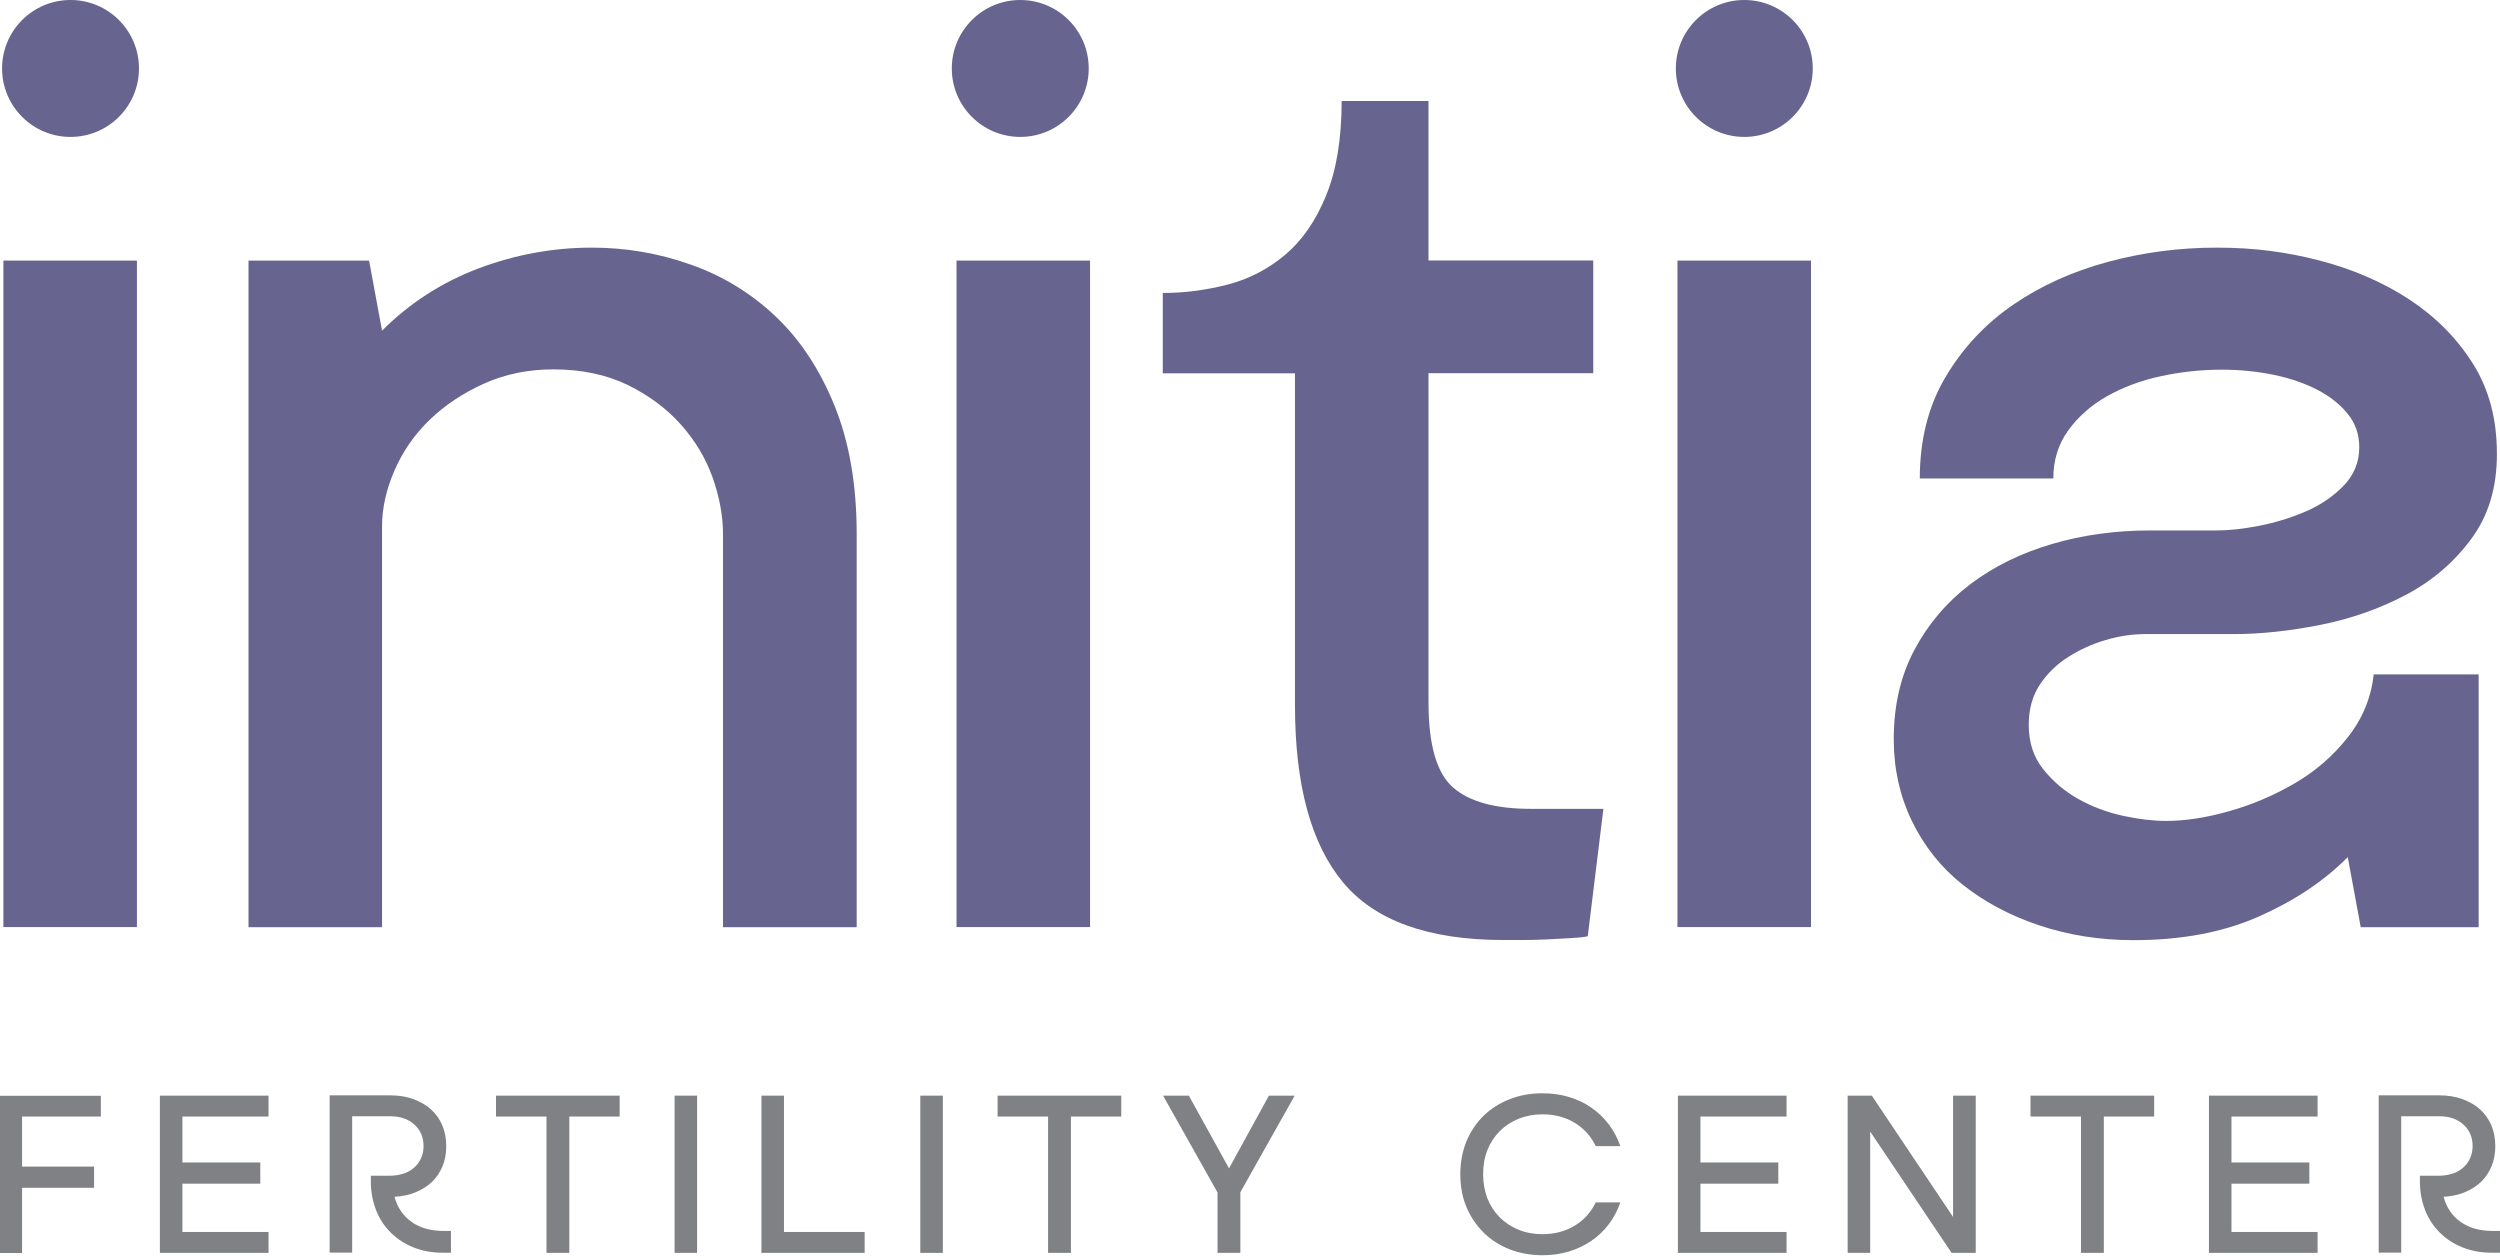
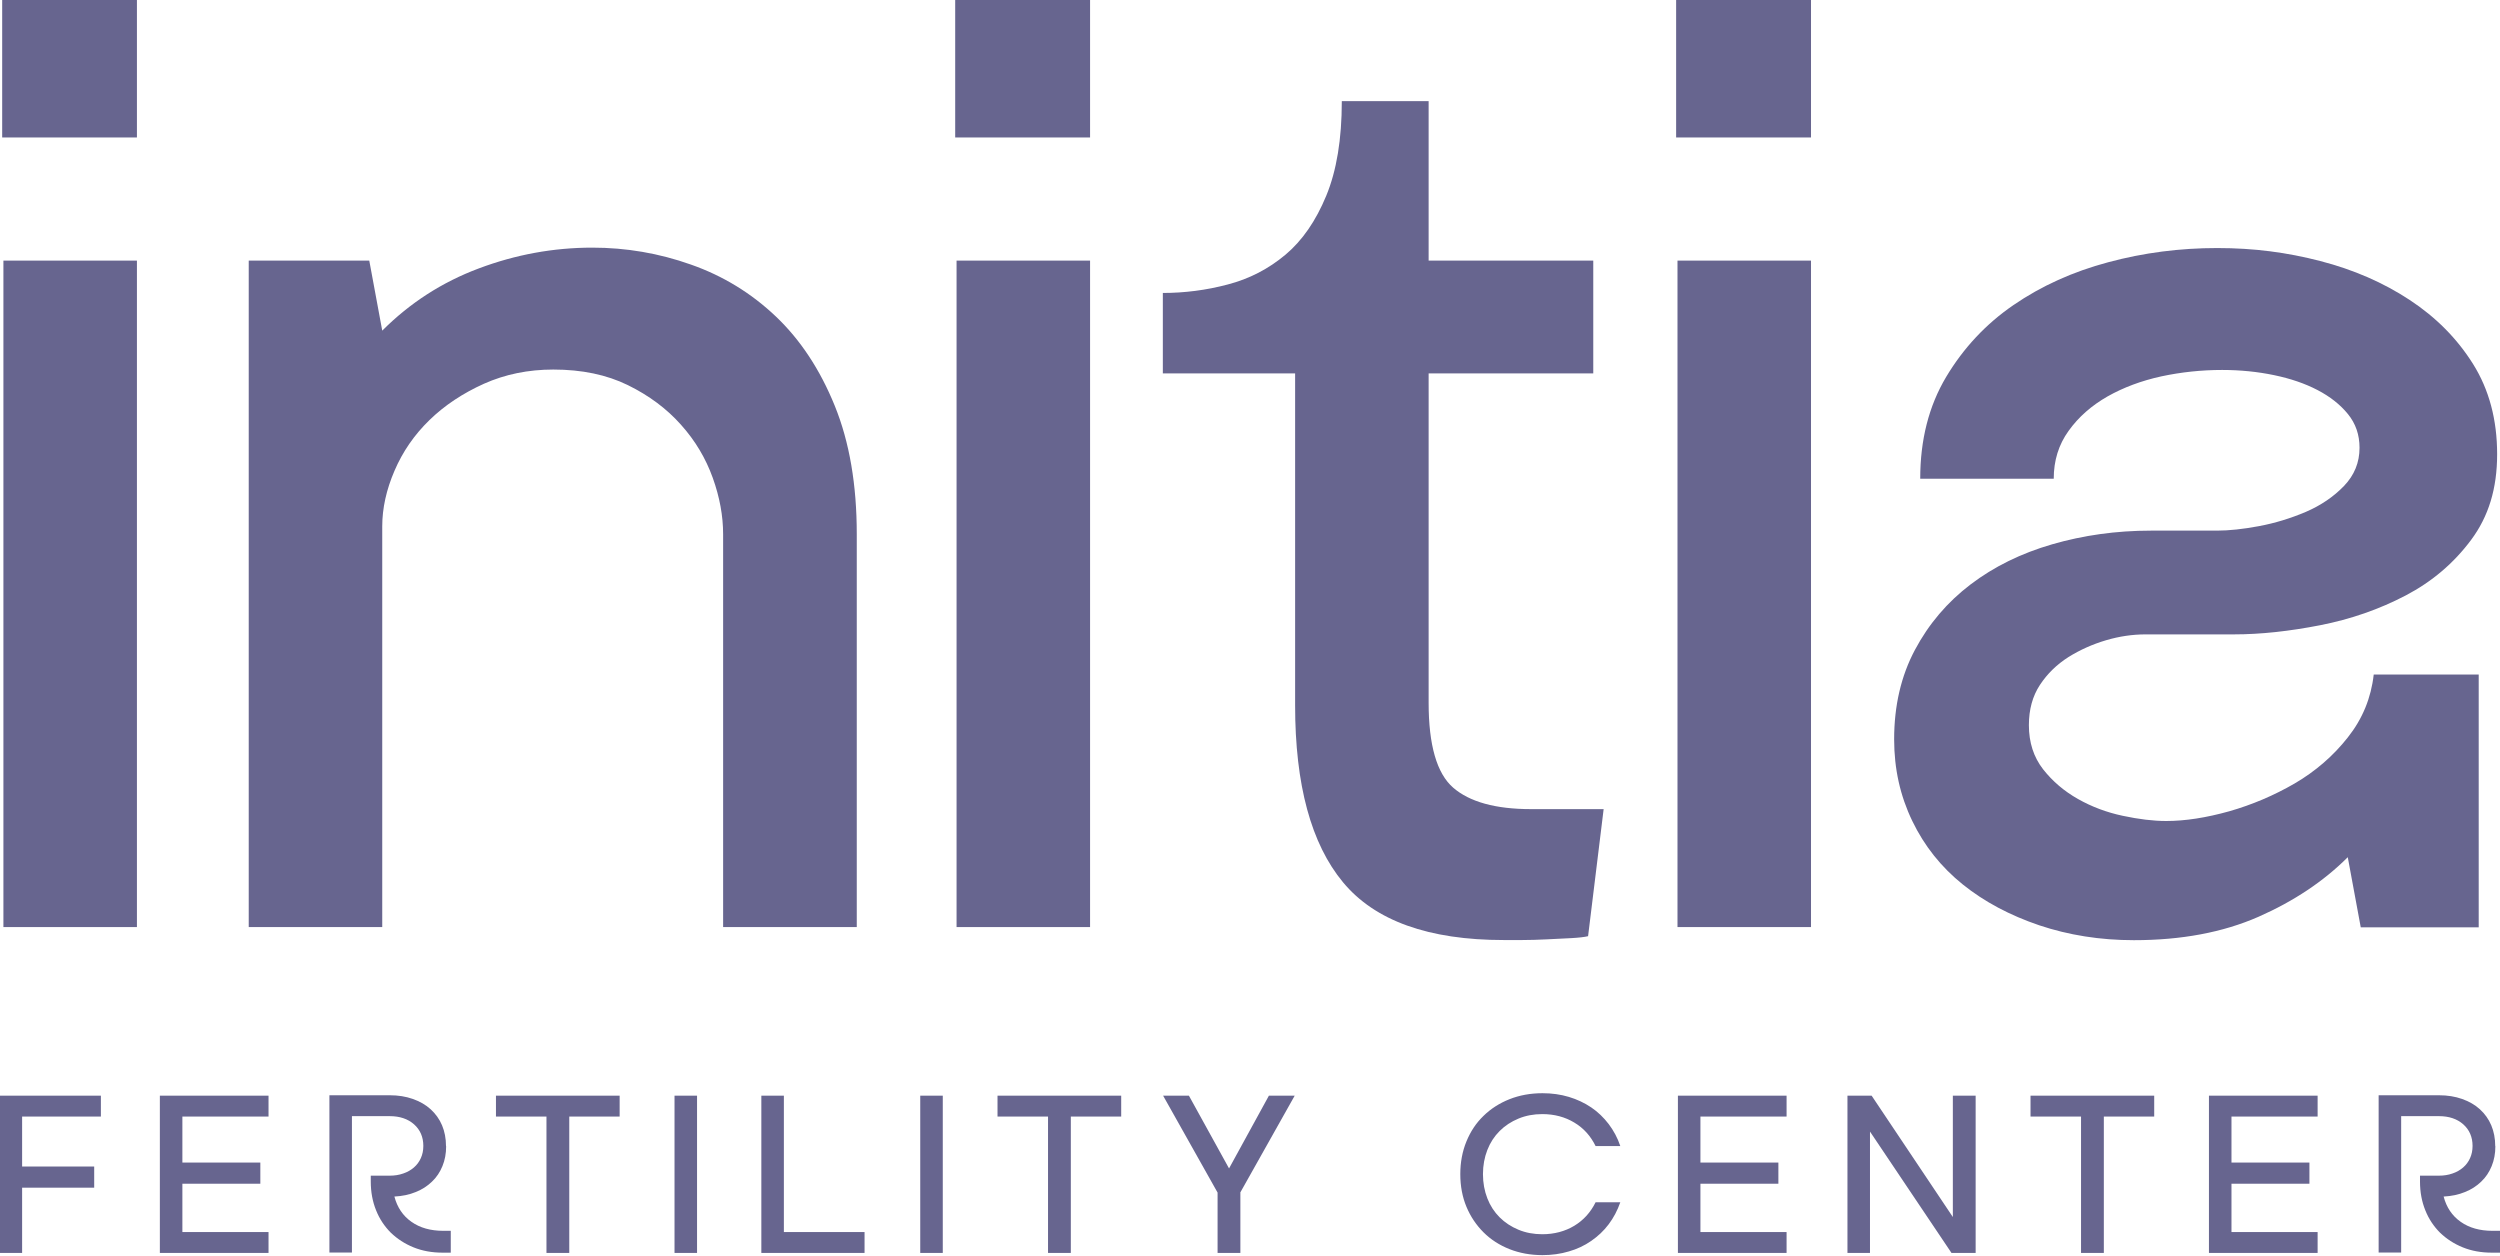
- <svg xmlns="http://www.w3.org/2000/svg" id="Layer_2" data-name="Layer 2" viewBox="0 0 169.81 85.26">
+ <svg xmlns="http://www.w3.org/2000/svg" id="Layer_2" data-name="Layer 2" viewBox="0 0 183.13 91.95">
  <defs>
    <style>
      .cls-1 {
-         fill: #676490;
-       }
- 
-       .cls-2 {
        fill: #67658f;
-       }
- 
-       .cls-3 {
-         fill: #808184;
      }
    </style>
  </defs>
  <g id="Layer_1-2" data-name="Layer 1">
    <g>
-       <path class="cls-3" d="M6.85,75.84H1.5v3.4h4.89v1.44H1.5v4.43H0v-10.68h6.85v1.42Z" />
-       <path class="cls-3" d="M18.24,75.84h-5.85v3.12h5.29v1.44h-5.29v3.28h5.85v1.42h-7.38v-10.68h7.38v1.42Z" />
-       <path class="cls-3" d="M30.31,77.86c0,.49-.08.94-.25,1.35-.17.41-.4.76-.71,1.06-.31.3-.68.53-1.11.71-.43.18-.91.28-1.44.31.19.73.58,1.3,1.16,1.71s1.3.61,2.16.61h.51v1.48h-.56c-.72,0-1.38-.12-1.98-.36-.6-.24-1.11-.57-1.54-1-.43-.42-.77-.93-1-1.52s-.36-1.24-.36-1.95v-.4h1.29c.33,0,.63-.05.92-.14s.52-.23.73-.41c.2-.18.36-.39.47-.64.11-.25.17-.52.17-.82,0-.61-.21-1.09-.63-1.47s-.97-.56-1.65-.56h-2.57v9.26h-1.53v-10.68h4.1c.57,0,1.1.08,1.57.25.47.17.88.4,1.21.7.33.3.59.66.77,1.08.18.42.27.89.27,1.41Z" />
-       <path class="cls-3" d="M42.1,75.84h-3.43v9.26h-1.55v-9.26h-3.43v-1.42h8.4v1.42Z" />
-       <path class="cls-3" d="M47.35,74.42v10.68h-1.53v-10.68h1.53Z" />
-       <path class="cls-3" d="M53.25,74.42v9.26h5.48v1.42h-7.01v-10.68h1.53Z" />
-       <path class="cls-3" d="M64.04,74.42v10.68h-1.53v-10.68h1.53Z" />
-       <path class="cls-3" d="M76.17,75.84h-3.43v9.26h-1.55v-9.26h-3.43v-1.42h8.4v1.42Z" />
-       <path class="cls-3" d="M84.25,81v4.1h-1.55v-4.1l-3.7-6.58h1.75l2.73,4.94,2.71-4.94h1.75l-3.7,6.58Z" />
-       <path class="cls-3" d="M99.19,79.76c0-.81.14-1.55.41-2.22.28-.67.66-1.25,1.16-1.74.49-.48,1.08-.86,1.76-1.13s1.43-.41,2.25-.41c.64,0,1.24.08,1.79.25.56.17,1.07.4,1.52.72.46.31.85.69,1.19,1.13.33.44.6.94.79,1.49h-1.67c-.33-.68-.81-1.21-1.44-1.59-.63-.38-1.36-.57-2.18-.57-.58,0-1.12.1-1.62.3-.49.2-.92.48-1.28.84-.36.36-.64.79-.84,1.29-.2.5-.29,1.05-.29,1.64s.1,1.14.29,1.64c.2.5.48.93.84,1.29s.79.64,1.28.84c.49.2,1.03.3,1.62.3.82,0,1.54-.19,2.18-.57.63-.38,1.11-.91,1.44-1.59h1.67c-.19.55-.45,1.05-.79,1.49-.33.44-.73.82-1.19,1.13-.46.31-.96.55-1.52.72-.56.17-1.16.25-1.79.25-.82,0-1.57-.14-2.25-.41s-1.27-.65-1.76-1.14-.88-1.07-1.16-1.74c-.28-.67-.41-1.41-.41-2.22Z" />
-       <path class="cls-3" d="M121.35,75.84h-5.85v3.12h5.29v1.44h-5.29v3.28h5.85v1.42h-7.38v-10.68h7.38v1.42Z" />
-       <path class="cls-3" d="M134.2,74.42v10.68h-1.64l-5.53-8.24v8.24h-1.53v-10.68h1.64l5.52,8.24v-8.24h1.55Z" />
-       <path class="cls-3" d="M146.33,75.84h-3.43v9.26h-1.55v-9.26h-3.43v-1.42h8.4v1.42Z" />
-       <path class="cls-3" d="M157.42,75.84h-5.85v3.12h5.29v1.44h-5.29v3.28h5.85v1.42h-7.38v-10.68h7.38v1.42Z" />
-       <path class="cls-3" d="M169.49,77.86c0,.49-.08.94-.25,1.35-.17.41-.4.76-.71,1.06-.31.3-.68.53-1.11.71-.43.18-.91.28-1.44.31.19.73.58,1.3,1.16,1.71s1.3.61,2.16.61h.51v1.48h-.56c-.72,0-1.38-.12-1.98-.36-.6-.24-1.11-.57-1.54-1-.43-.42-.77-.93-1-1.52s-.36-1.24-.36-1.95v-.4h1.29c.33,0,.63-.05.92-.14s.52-.23.73-.41c.2-.18.36-.39.47-.64.11-.25.17-.52.17-.82,0-.61-.21-1.09-.63-1.47s-.97-.56-1.65-.56h-2.57v9.26h-1.53v-10.68h4.1c.57,0,1.1.08,1.57.25.47.17.88.4,1.21.7.33.3.59.66.77,1.08.18.42.27.89.27,1.41Z" />
+       <path class="cls-1" d="M7.39,81.79H1.62v3.66h5.28v1.55H1.62v4.78H0v-11.52h7.39v1.53Z" />
+       <path class="cls-1" d="M19.67,81.79h-6.31v3.37h5.71v1.55h-5.71v3.54h6.31v1.53h-7.96v-11.52h7.96v1.53Z" />
+       <path class="cls-1" d="M32.68,83.97c0,.53-.09,1.01-.27,1.45-.18.44-.43.82-.77,1.14-.33.32-.73.58-1.19.76-.46.19-.98.3-1.56.33.21.79.62,1.41,1.25,1.85.62.44,1.4.66,2.33.66h.55v1.6h-.6c-.78,0-1.49-.13-2.13-.39-.64-.26-1.19-.62-1.66-1.07-.46-.46-.83-1.01-1.08-1.64-.26-.64-.39-1.34-.39-2.11v-.43h1.39c.35,0,.68-.05.99-.16.3-.1.56-.25.78-.44.22-.19.39-.42.51-.69.12-.27.18-.56.18-.89,0-.65-.23-1.18-.68-1.58s-1.05-.6-1.78-.6h-2.77v9.99h-1.65v-11.52h4.42c.62,0,1.18.09,1.69.27.51.18.95.43,1.31.76.36.33.64.72.83,1.17.19.45.29.96.29,1.52Z" />
+       <path class="cls-1" d="M45.4,81.79h-3.7v9.99h-1.67v-9.99h-3.7v-1.53h9.06v1.53Z" />
+       <path class="cls-1" d="M51.06,80.26v11.52h-1.65v-11.52h1.65Z" />
+       <path class="cls-1" d="M57.42,80.26v9.99h5.91v1.53h-7.56v-11.52h1.65Z" />
+       <path class="cls-1" d="M69.06,80.26v11.52h-1.65v-11.52h1.65Z" />
+       <path class="cls-1" d="M82.14,81.79h-3.7v9.99h-1.67v-9.99h-3.7v-1.53h9.06v1.53Z" />
+       <path class="cls-1" d="M90.86,87.36v4.42h-1.67v-4.42l-3.99-7.1h1.89l2.94,5.33,2.92-5.33h1.89l-3.99,7.1Z" />
+       <path class="cls-1" d="M106.97,86.01c0-.87.15-1.67.45-2.4.3-.73.71-1.35,1.25-1.87.53-.52,1.17-.93,1.9-1.22.73-.29,1.54-.44,2.42-.44.69,0,1.33.09,1.93.27.6.18,1.15.44,1.64.77s.92.75,1.28,1.22c.36.48.65,1.01.85,1.61h-1.81c-.36-.73-.87-1.31-1.56-1.72-.68-.41-1.46-.62-2.35-.62-.63,0-1.21.11-1.74.33-.53.22-.99.52-1.38.91s-.69.85-.9,1.39c-.21.54-.32,1.13-.32,1.77s.11,1.23.32,1.77c.21.54.51,1,.9,1.39s.85.69,1.38.91c.53.22,1.11.33,1.74.33.88,0,1.67-.21,2.35-.62.68-.41,1.2-.99,1.56-1.72h1.81c-.21.6-.49,1.13-.85,1.61-.36.48-.79.88-1.28,1.22s-1.04.6-1.64.77c-.6.18-1.25.27-1.93.27-.88,0-1.69-.15-2.42-.44-.73-.29-1.37-.7-1.9-1.23-.53-.53-.95-1.15-1.25-1.87-.3-.72-.45-1.52-.45-2.39Z" />
+       <path class="cls-1" d="M130.87,81.79h-6.31v3.37h5.71v1.55h-5.71v3.54h6.31v1.53h-7.96v-11.52h7.96v1.53Z" />
+       <path class="cls-1" d="M144.72,80.26v11.52h-1.77l-5.97-8.89v8.89h-1.65v-11.52h1.77l5.95,8.89v-8.89h1.67Z" />
+       <path class="cls-1" d="M157.81,81.79h-3.7v9.99h-1.67v-9.99h-3.7v-1.53h9.06v1.53Z" />
+       <path class="cls-1" d="M169.77,81.79h-6.31v3.37h5.71v1.55h-5.71v3.54h6.31v1.53h-7.96v-11.52h7.96v1.53Z" />
+       <path class="cls-1" d="M182.79,83.97c0,.53-.09,1.01-.27,1.45-.18.44-.43.82-.77,1.14-.33.32-.73.58-1.19.76-.46.19-.98.3-1.56.33.21.79.62,1.41,1.25,1.85.62.44,1.4.66,2.33.66h.55v1.6h-.6c-.78,0-1.49-.13-2.13-.39-.64-.26-1.19-.62-1.66-1.07-.46-.46-.83-1.01-1.08-1.64-.26-.64-.39-1.34-.39-2.11v-.43h1.39c.35,0,.68-.05.99-.16.3-.1.56-.25.78-.44.22-.19.39-.42.51-.69.12-.27.18-.56.18-.89,0-.65-.23-1.18-.68-1.58s-1.05-.6-1.78-.6h-2.77v9.99h-1.65v-11.52h4.42c.62,0,1.18.09,1.69.27.51.18.95.43,1.31.76.36.33.64.72.83,1.17.19.45.29.96.29,1.52Z" />
    </g>
-     <rect class="cls-2" x=".23" y="17.7" width="9.07" height="45.27" />
-     <path class="cls-2" d="M49.11,62.97v-26.69c0-1.23-.24-2.51-.7-3.83-.47-1.32-1.19-2.52-2.16-3.61-.97-1.09-2.17-1.98-3.61-2.69-1.44-.7-3.13-1.06-5.06-1.06-1.7,0-3.27.32-4.71.97-1.44.65-2.67,1.47-3.7,2.47-1.03,1-1.82,2.14-2.38,3.44-.56,1.29-.84,2.55-.84,3.79v27.22h-9.07V17.7h8.19l.88,4.76c1.88-1.88,4.07-3.29,6.56-4.23,2.5-.94,5.06-1.41,7.71-1.41,2.29,0,4.52.38,6.69,1.15,2.17.76,4.1,1.94,5.77,3.52s3.01,3.61,4.01,6.08c1,2.47,1.5,5.37,1.5,8.72v26.69h-9.07Z" />
-     <rect class="cls-2" x="64.97" y="17.7" width="9.07" height="45.27" />
-     <path class="cls-2" d="M107.86,63.59c-.24.06-.62.1-1.15.13-.53.03-1.09.06-1.67.09-.59.03-1.15.04-1.67.04h-1.23c-5.11,0-8.75-1.31-10.92-3.92-2.17-2.61-3.26-6.62-3.26-12.02v-22.55h-8.98v-5.46c1.47,0,2.94-.19,4.4-.57,1.47-.38,2.77-1.06,3.92-2.03s2.07-2.3,2.77-4.01c.7-1.7,1.06-3.85,1.06-6.43h5.9v10.83h11.19v7.66h-11.19v22.37c0,2.88.56,4.8,1.67,5.77,1.11.97,2.88,1.45,5.28,1.45h4.93l-1.06,8.63Z" />
-     <rect class="cls-2" x="113.94" y="17.7" width="9.07" height="45.27" />
-     <path class="cls-2" d="M159.47,58.22c-1.64,1.65-3.67,2.99-6.08,4.05-2.41,1.06-5.23,1.59-8.46,1.59-2.29,0-4.43-.34-6.43-1.01-2-.67-3.73-1.6-5.2-2.77-1.47-1.17-2.61-2.61-3.44-4.32-.82-1.7-1.23-3.55-1.23-5.55,0-2.29.47-4.32,1.41-6.08.94-1.76,2.2-3.24,3.79-4.45,1.59-1.2,3.44-2.11,5.55-2.73,2.11-.62,4.34-.92,6.69-.92h4.49c.82,0,1.77-.1,2.86-.31,1.09-.21,2.14-.53,3.17-.97,1.03-.44,1.89-1.03,2.6-1.76.7-.73,1.06-1.6,1.06-2.6,0-.88-.26-1.64-.79-2.29-.53-.65-1.22-1.19-2.07-1.63-.85-.44-1.84-.78-2.95-1.01-1.12-.23-2.29-.35-3.52-.35-1.41,0-2.79.15-4.14.44-1.35.29-2.57.75-3.66,1.36-1.09.62-1.97,1.4-2.64,2.33-.68.94-1.01,2.03-1.01,3.26h-9.07c0-2.64.59-4.95,1.76-6.91,1.17-1.97,2.7-3.6,4.58-4.89,1.88-1.29,4.02-2.26,6.43-2.91,2.41-.65,4.87-.97,7.4-.97s4.74.29,7,.88c2.26.59,4.29,1.47,6.08,2.64,1.79,1.18,3.23,2.63,4.32,4.36,1.09,1.73,1.63,3.77,1.63,6.12s-.59,4.23-1.76,5.81c-1.18,1.59-2.66,2.85-4.45,3.79-1.79.94-3.73,1.62-5.81,2.03-2.08.41-4.04.62-5.86.62h-5.99c-.88,0-1.78.13-2.69.4-.91.26-1.76.65-2.55,1.15-.79.5-1.44,1.13-1.94,1.89-.5.76-.75,1.67-.75,2.73,0,1.18.32,2.17.97,2.99.65.82,1.44,1.5,2.38,2.03.94.53,1.95.91,3.04,1.15,1.09.24,2.07.35,2.95.35,1.29,0,2.72-.22,4.27-.66,1.56-.44,3.04-1.07,4.45-1.89,1.41-.82,2.61-1.86,3.61-3.13,1-1.26,1.59-2.69,1.76-4.27h7.13v17.17h-8.01l-.88-4.76Z" />
-     <circle class="cls-1" cx="4.79" cy="4.65" r="4.65" />
-     <circle class="cls-1" cx="69.3" cy="4.65" r="4.65" />
-     <circle class="cls-1" cx="118.48" cy="4.65" r="4.65" />
+     <g>
+       <path class="cls-1" d="M10.03,0v10.07H.16V0h9.88ZM10.03,19.09v48.82H.25V19.09h9.78Z" />
+       <path class="cls-1" d="M52.97,67.91v-28.78c0-1.33-.25-2.71-.76-4.13-.51-1.42-1.28-2.72-2.33-3.89-1.04-1.17-2.34-2.14-3.89-2.9-1.55-.76-3.37-1.14-5.46-1.14-1.84,0-3.53.35-5.08,1.04-1.55.7-2.88,1.58-3.99,2.66-1.11,1.08-1.96,2.31-2.56,3.71-.6,1.39-.9,2.75-.9,4.08v29.35h-9.78V19.09h8.83l.95,5.13c2.03-2.03,4.38-3.55,7.08-4.56,2.69-1.01,5.46-1.52,8.31-1.52,2.47,0,4.88.41,7.22,1.24,2.34.82,4.42,2.09,6.22,3.8s3.24,3.89,4.32,6.55c1.08,2.66,1.61,5.79,1.61,9.4v28.78h-9.78Z" />
+       <path class="cls-1" d="M79.85,0v10.07h-9.88V0h9.88ZM79.85,19.09v48.82h-9.78V19.09h9.78Z" />
+       <path class="cls-1" d="M116.32,68.58c-.25.06-.67.11-1.23.14-.57.03-1.17.06-1.8.09-.63.03-1.23.05-1.8.05h-1.33c-5.51,0-9.44-1.41-11.78-4.23-2.34-2.82-3.51-7.14-3.51-12.96v-24.32h-9.69v-5.89c1.58,0,3.17-.2,4.75-.62,1.58-.41,2.99-1.14,4.23-2.18s2.23-2.48,2.99-4.32c.76-1.84,1.14-4.15,1.14-6.93h6.36v11.68h12.06v8.26h-12.06v24.13c0,3.1.6,5.18,1.8,6.22,1.2,1.04,3.1,1.57,5.7,1.57h5.32l-1.14,9.31Z" />
+       <path class="cls-1" d="M132.66,0v10.07h-9.88V0h9.88ZM132.66,19.09v48.82h-9.78V19.09h9.78Z" />
+       <path class="cls-1" d="M171.98,62.79c-1.77,1.77-3.96,3.23-6.55,4.37-2.6,1.14-5.64,1.71-9.12,1.71-2.47,0-4.78-.37-6.93-1.09-2.15-.73-4.02-1.72-5.6-2.99-1.58-1.27-2.82-2.82-3.7-4.65-.89-1.84-1.33-3.83-1.33-5.98,0-2.47.51-4.65,1.52-6.55,1.01-1.9,2.37-3.5,4.08-4.8,1.71-1.3,3.7-2.28,5.98-2.94s4.69-1,7.22-1h4.84c.89,0,1.91-.11,3.09-.33,1.17-.22,2.31-.57,3.42-1.04,1.11-.48,2.04-1.11,2.8-1.9.76-.79,1.14-1.72,1.14-2.8,0-.95-.28-1.77-.85-2.47-.57-.7-1.31-1.28-2.23-1.76-.92-.48-1.98-.84-3.18-1.09-1.2-.25-2.47-.38-3.8-.38-1.52,0-3.01.16-4.46.47-1.46.32-2.77.81-3.94,1.47-1.17.67-2.12,1.5-2.85,2.52-.73,1.01-1.09,2.18-1.09,3.51h-9.78c0-2.85.63-5.33,1.9-7.46,1.27-2.12,2.91-3.88,4.94-5.27,2.03-1.39,4.34-2.44,6.93-3.13,2.6-.7,5.26-1.04,7.98-1.04s5.11.32,7.55.95c2.44.63,4.62,1.58,6.55,2.85,1.93,1.27,3.48,2.83,4.65,4.7,1.17,1.87,1.76,4.07,1.76,6.6s-.63,4.56-1.9,6.27c-1.27,1.71-2.87,3.07-4.8,4.08-1.93,1.01-4.02,1.74-6.27,2.18-2.25.44-4.35.67-6.32.67h-6.46c-.95,0-1.92.14-2.9.43-.98.29-1.9.7-2.75,1.23-.85.54-1.55,1.22-2.09,2.04-.54.82-.81,1.8-.81,2.95,0,1.27.35,2.34,1.04,3.23.7.89,1.55,1.61,2.56,2.18,1.01.57,2.1.98,3.28,1.23,1.17.25,2.23.38,3.18.38,1.39,0,2.93-.24,4.61-.71,1.68-.48,3.28-1.16,4.8-2.04,1.52-.89,2.82-2.01,3.89-3.37,1.08-1.36,1.71-2.9,1.9-4.61h7.69v18.52h-8.64l-.95-5.13Z" />
+     </g>
  </g>
</svg>
